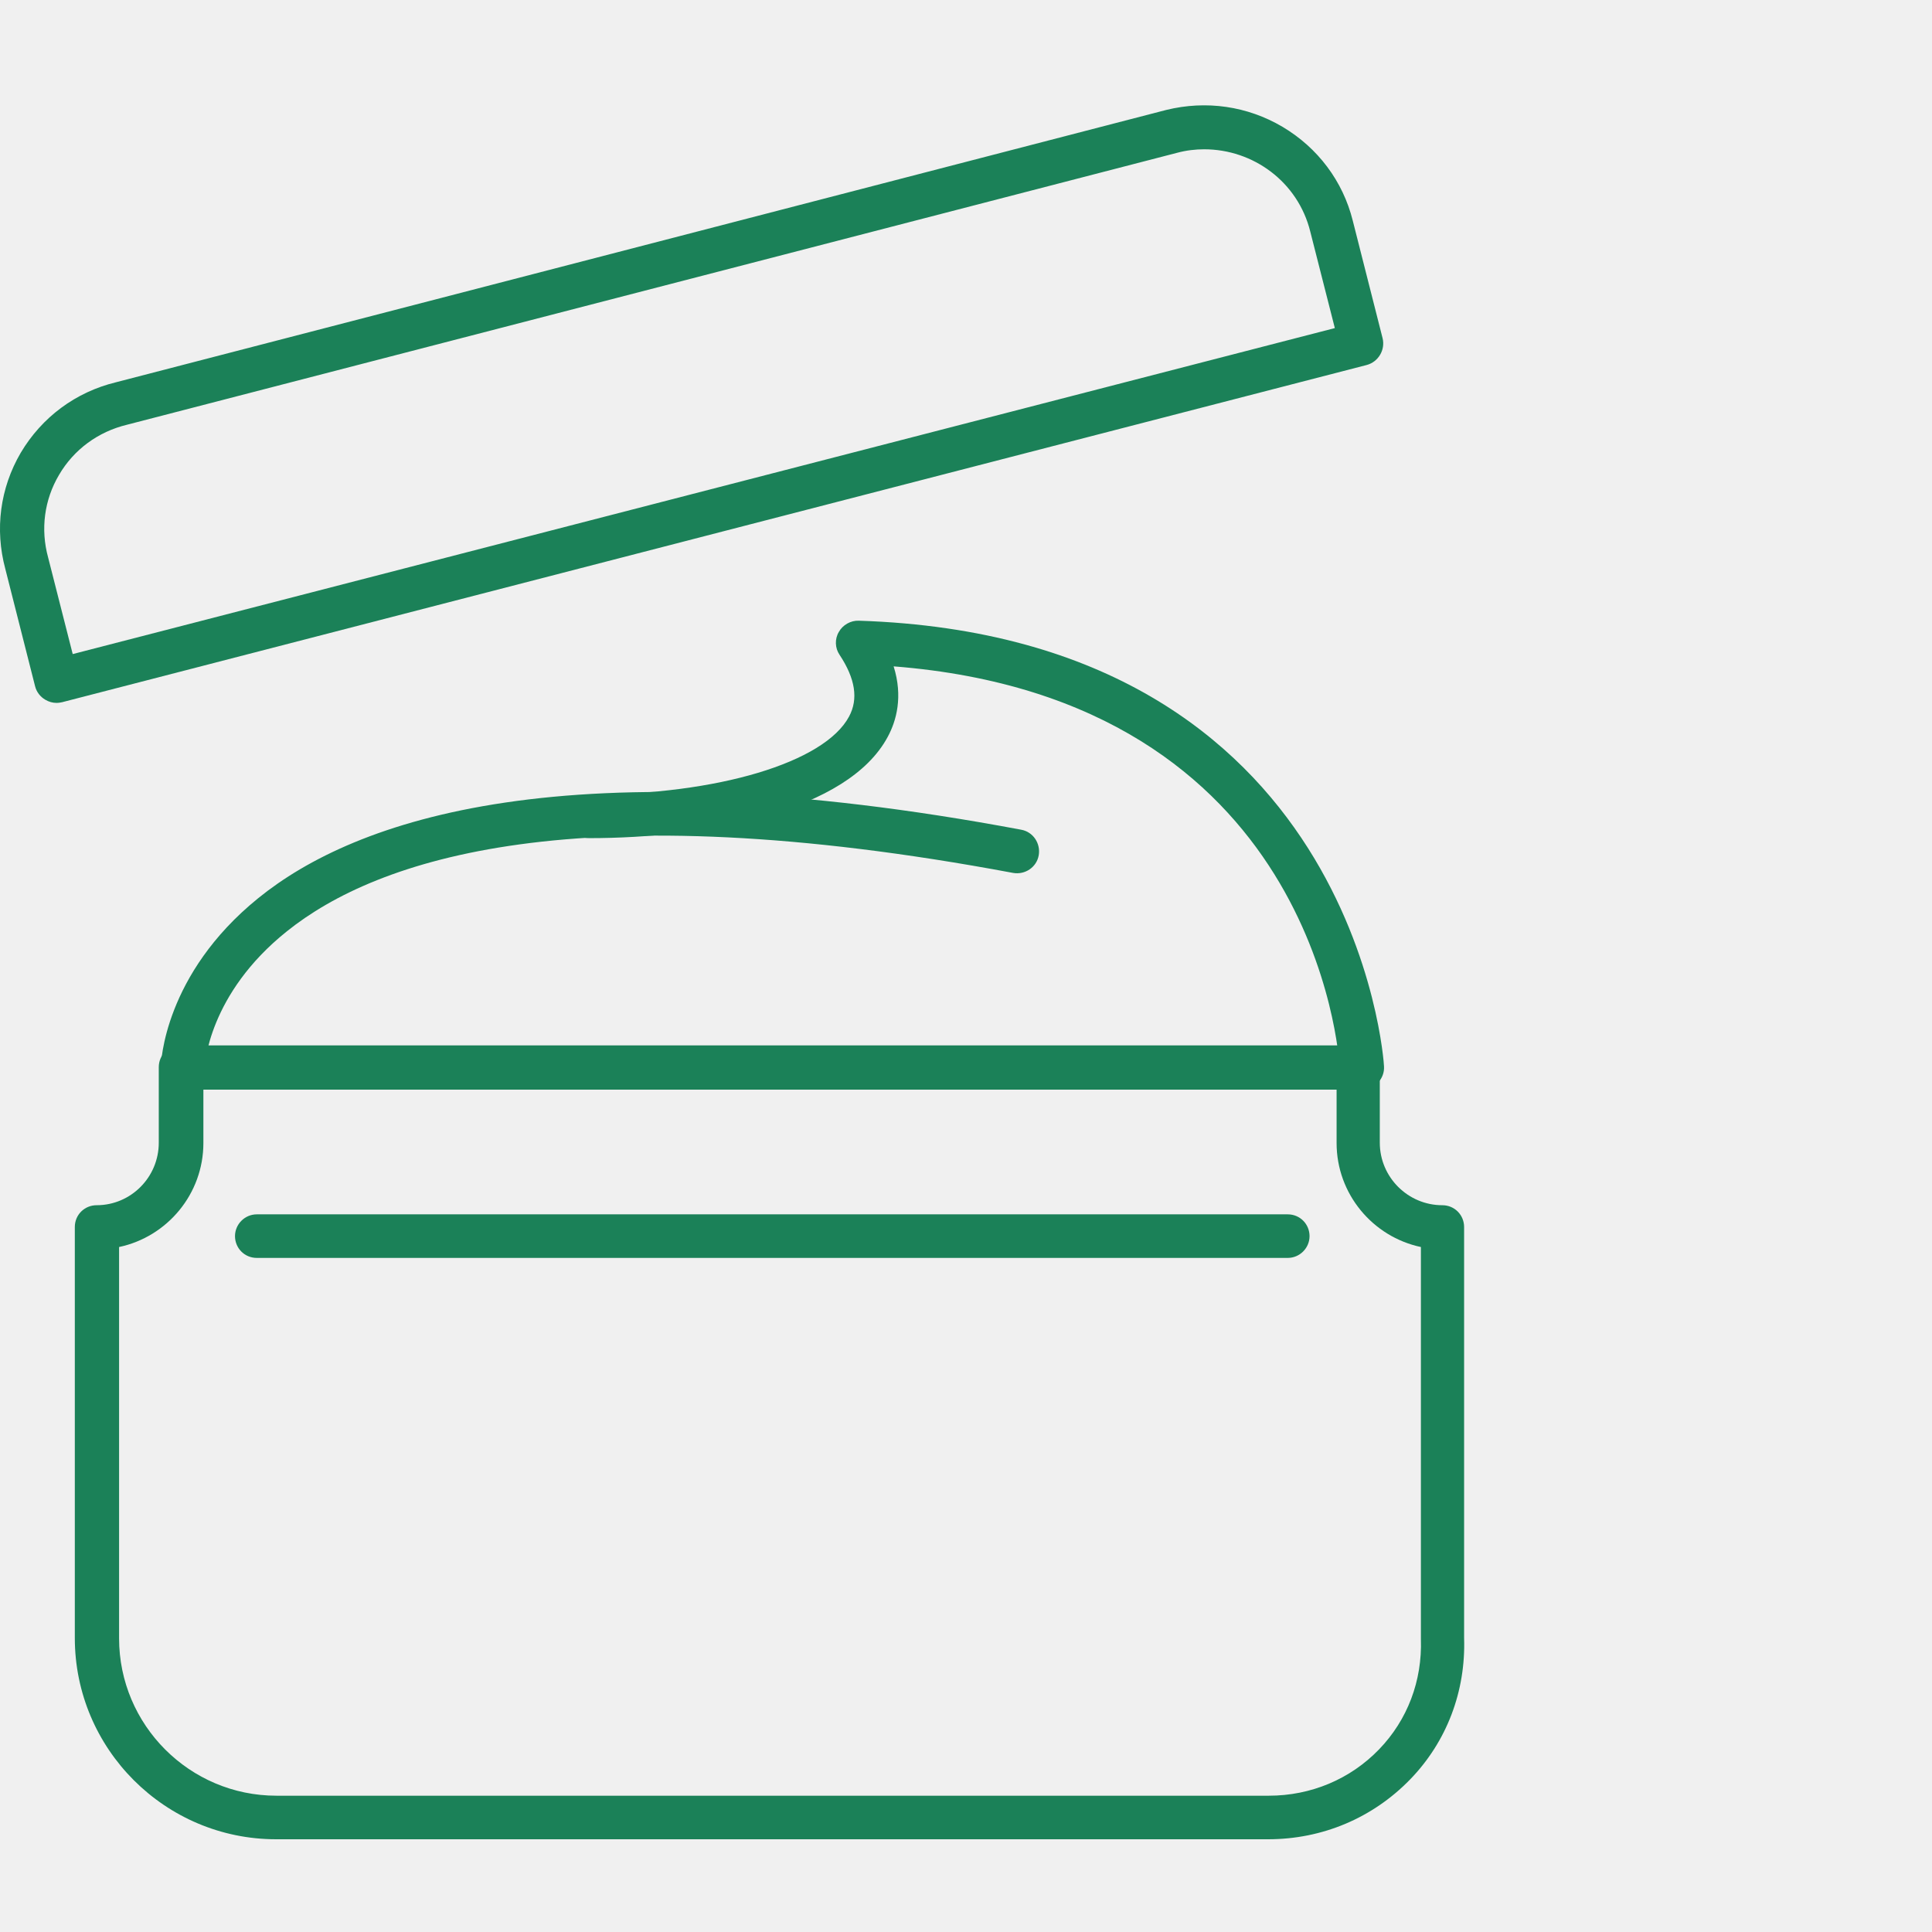
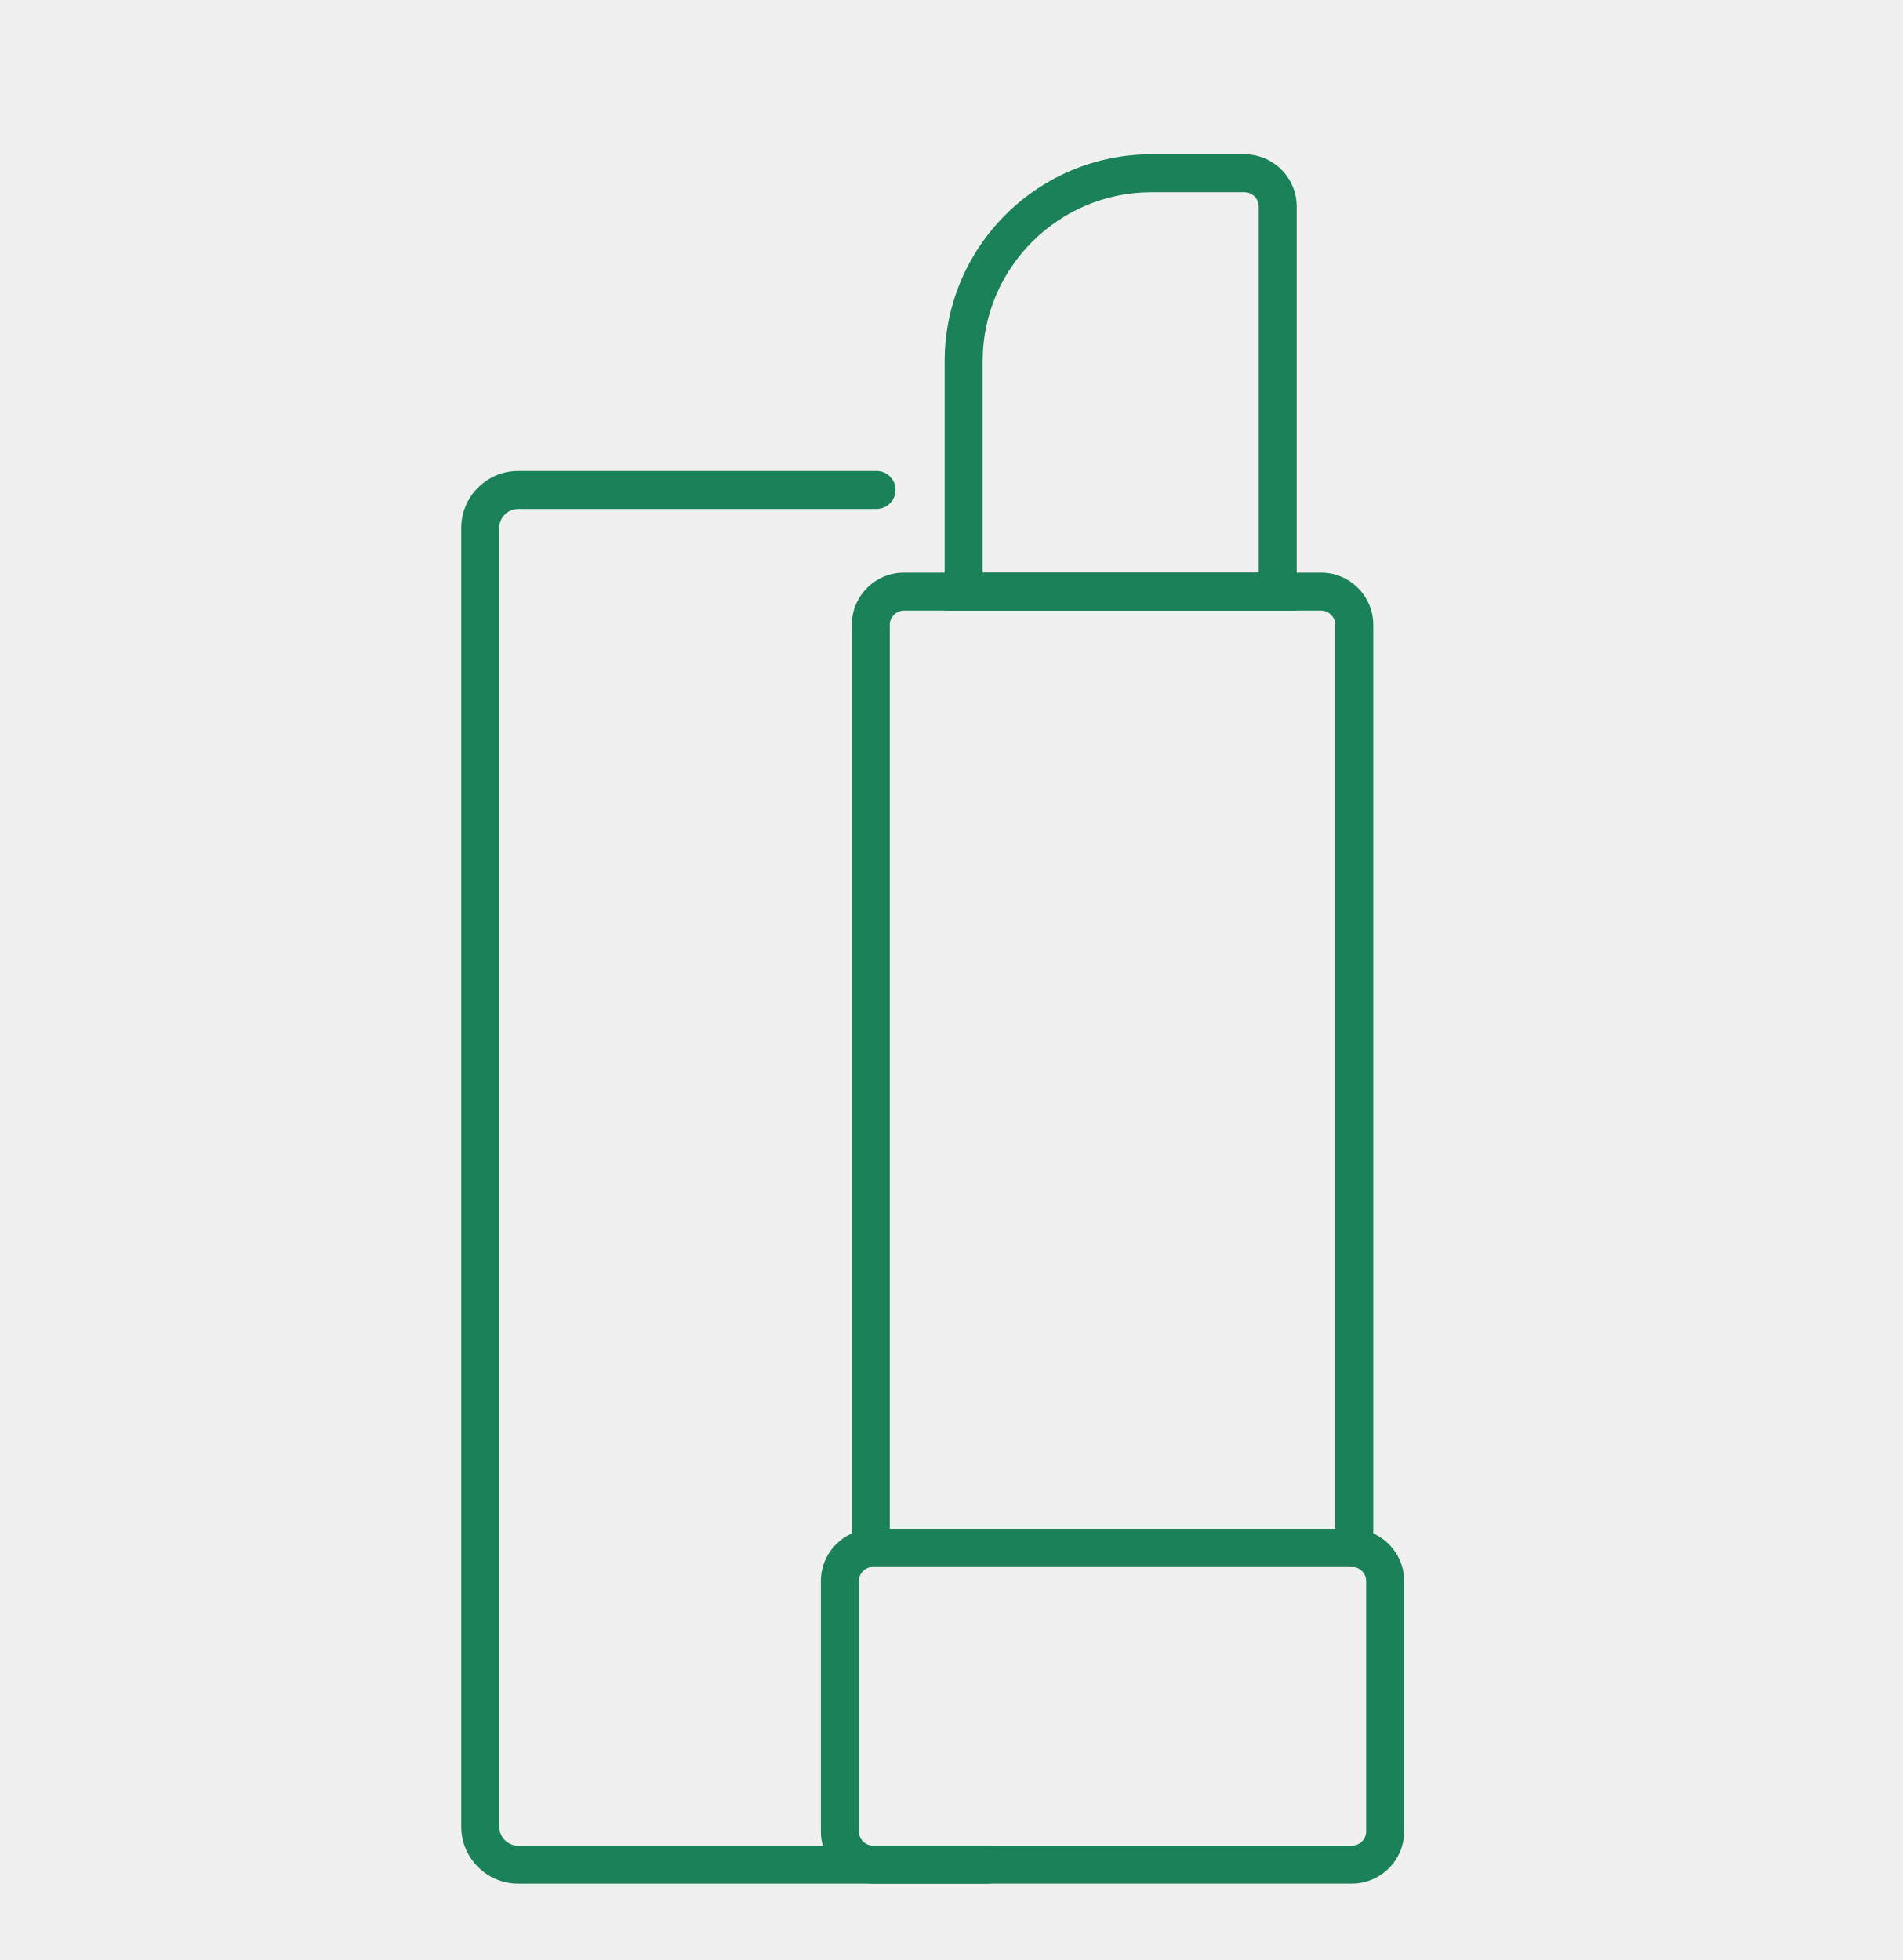
- <svg xmlns="http://www.w3.org/2000/svg" width="33" height="33" viewBox="0 0 33 33" fill="none">
-   <g clip-path="url(#clip0_7030_20192)">
-     <path d="M21.666 31.416H4.716C2.82 31.416 1.278 29.874 1.278 27.978V20.958C1.278 20.748 1.446 20.586 1.65 20.586C2.238 20.586 2.712 20.106 2.712 19.518V18.228C2.712 18.018 2.88 17.856 3.084 17.856H23.196C23.406 17.856 23.568 18.024 23.568 18.228V19.518C23.568 20.106 24.048 20.586 24.636 20.586C24.846 20.586 25.008 20.754 25.008 20.958V27.978C25.038 28.884 24.714 29.748 24.084 30.396C23.448 31.05 22.59 31.416 21.66 31.416H21.666ZM2.034 21.3V27.984C2.034 29.466 3.24 30.672 4.722 30.672H21.672C22.392 30.672 23.064 30.39 23.556 29.88C24.042 29.376 24.294 28.71 24.27 27.996V21.3C23.448 21.126 22.83 20.394 22.83 19.524V18.612H3.474V19.524C3.474 20.394 2.856 21.126 2.034 21.3Z" fill="#1B8158" />
-     <path d="M0.966 12.006C0.9 12.006 0.834 11.988 0.774 11.952C0.69 11.904 0.624 11.82 0.6 11.724L0.09 9.714C-0.09 9.042 0 8.34 0.354 7.734C0.714 7.128 1.29 6.696 1.986 6.528L19.92 1.878C20.604 1.71 21.306 1.812 21.906 2.166C22.512 2.526 22.938 3.096 23.106 3.768L23.616 5.778C23.664 5.976 23.544 6.18 23.346 6.234L1.062 11.994C1.032 12 1.002 12.006 0.966 12.006ZM20.568 2.55C20.418 2.55 20.262 2.568 20.106 2.61L2.172 7.254C1.674 7.374 1.26 7.68 1.008 8.112C0.756 8.538 0.69 9.042 0.822 9.522L1.242 11.172L22.8 5.604L22.38 3.954C22.17 3.108 21.408 2.55 20.568 2.55Z" fill="#1B8158" />
-     <path d="M21.996 21.486H4.386C4.176 21.486 4.014 21.318 4.014 21.114C4.014 20.91 4.182 20.742 4.386 20.742H21.996C22.206 20.742 22.368 20.91 22.368 21.114C22.368 21.318 22.2 21.486 21.996 21.486Z" fill="#1B8158" />
-     <path d="M3.126 18.606H3.114C2.91 18.6 2.748 18.432 2.748 18.222C2.748 18.156 2.802 16.644 4.41 15.342C6.06 14.004 9.666 12.714 17.442 14.172C17.646 14.208 17.778 14.406 17.742 14.61C17.706 14.814 17.508 14.946 17.304 14.91C9.834 13.512 6.438 14.676 4.902 15.906C3.558 16.98 3.498 18.192 3.492 18.246C3.486 18.45 3.318 18.606 3.12 18.606H3.126Z" fill="#1B8158" />
-     <path d="M23.256 18.606C23.058 18.606 22.89 18.45 22.884 18.252C22.872 17.988 22.452 11.946 15.264 11.382C15.426 11.898 15.312 12.312 15.162 12.588C14.478 13.86 12.078 14.316 10.062 14.316C9.852 14.316 9.69 14.148 9.69 13.944C9.69 13.74 9.858 13.572 10.062 13.572C12.252 13.572 14.082 13.026 14.502 12.24C14.664 11.94 14.61 11.592 14.34 11.184C14.262 11.07 14.256 10.914 14.328 10.794C14.394 10.674 14.532 10.596 14.67 10.602C23.166 10.878 23.64 18.144 23.64 18.216C23.652 18.42 23.49 18.6 23.286 18.612H23.268L23.256 18.606Z" fill="#1B8158" />
-   </g>
-   <defs>
-     <clipPath id="clip0_7030_20192">
-       <rect width="25.014" height="29.616" fill="white" transform="translate(0 1.8)" />
-     </clipPath>
-   </defs>
+ <svg xmlns="http://www.w3.org/2000/svg" width="33" height="34" viewBox="0 0 33 34" fill="none">
+   <path d="M23.449 32.675H15.143C14.644 32.675 14.238 32.268 14.238 31.769V27.427C14.238 26.928 14.644 26.522 15.143 26.522H23.449C23.948 26.522 24.355 26.928 24.355 27.427V31.769C24.355 32.268 23.948 32.675 23.449 32.675ZM15.143 27.181C15.008 27.181 14.897 27.291 14.897 27.427V31.769C14.897 31.905 15.008 32.016 15.143 32.016H23.449C23.585 32.016 23.696 31.905 23.696 31.769V27.427C23.696 27.291 23.585 27.181 23.449 27.181H15.143Z" fill="#1B8158" />
+   <path d="M23.819 27.181H14.774V10.839C14.774 10.34 15.18 9.933 15.679 9.933H22.913C23.413 9.933 23.819 10.34 23.819 10.839L23.819 27.181ZM15.433 26.522H23.16V10.839C23.16 10.703 23.049 10.592 22.913 10.592H15.679C15.543 10.592 15.433 10.703 15.433 10.839L15.433 26.522Z" fill="#1B8158" />
+   <path d="M22.491 10.592H16.385V6.265C16.385 4.286 17.995 2.676 19.974 2.676H21.584C22.084 2.676 22.491 3.082 22.491 3.582L22.491 10.592ZM17.044 9.933H21.832V3.582C21.832 3.446 21.721 3.335 21.584 3.335H19.974C18.358 3.335 17.044 4.649 17.044 6.265L17.044 9.933Z" fill="#1B8158" />
+   <path d="M17.128 32.676H8.988C8.444 32.676 8 32.232 8 31.687V9.158C8 8.613 8.444 8.17 8.988 8.17H15.204C15.386 8.17 15.533 8.317 15.533 8.499C15.533 8.681 15.386 8.829 15.204 8.829H8.988C8.807 8.829 8.659 8.977 8.659 9.158V31.687C8.659 31.869 8.807 32.017 8.988 32.017H17.128C17.31 32.017 17.457 32.164 17.457 32.346C17.457 32.528 17.31 32.676 17.128 32.676Z" fill="#1B8158" />
</svg>
